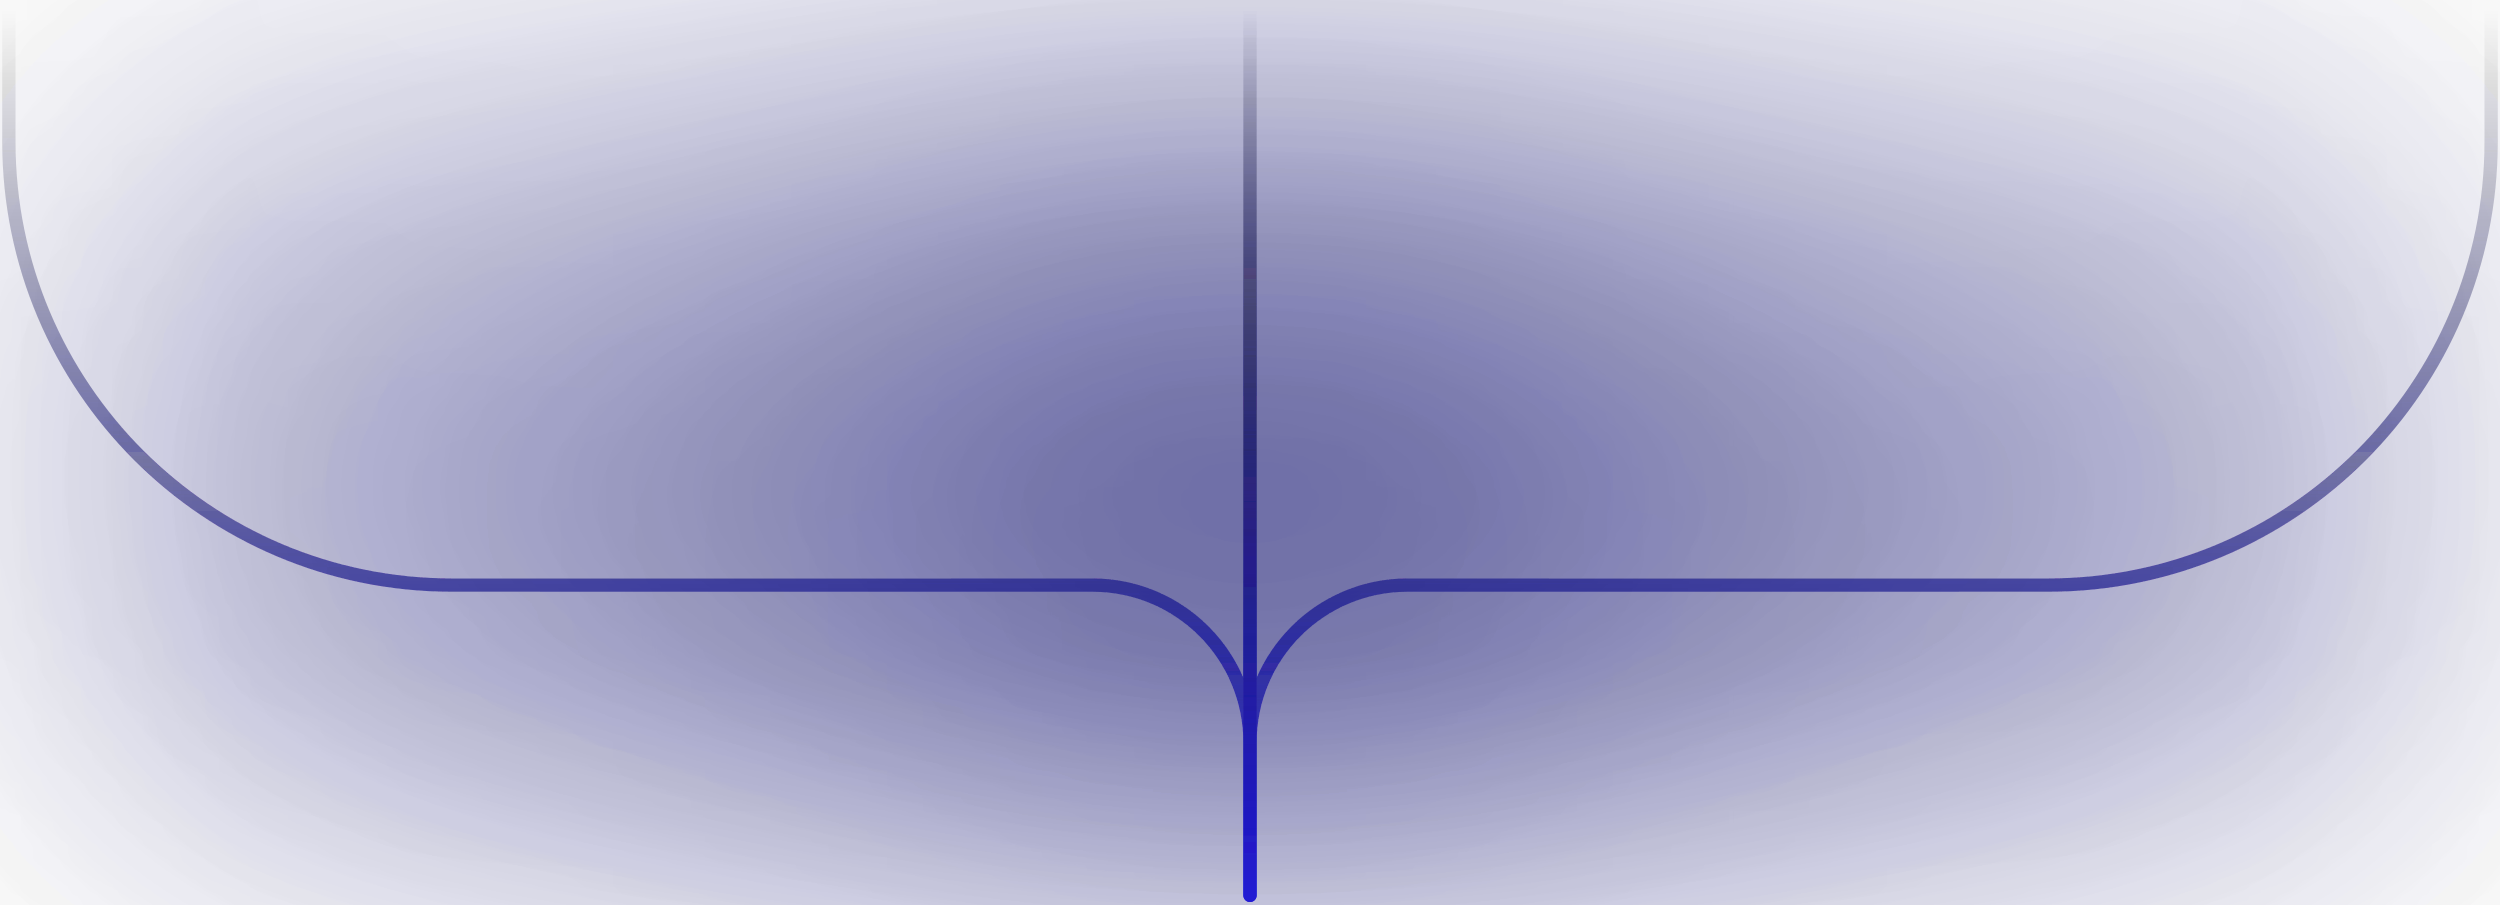
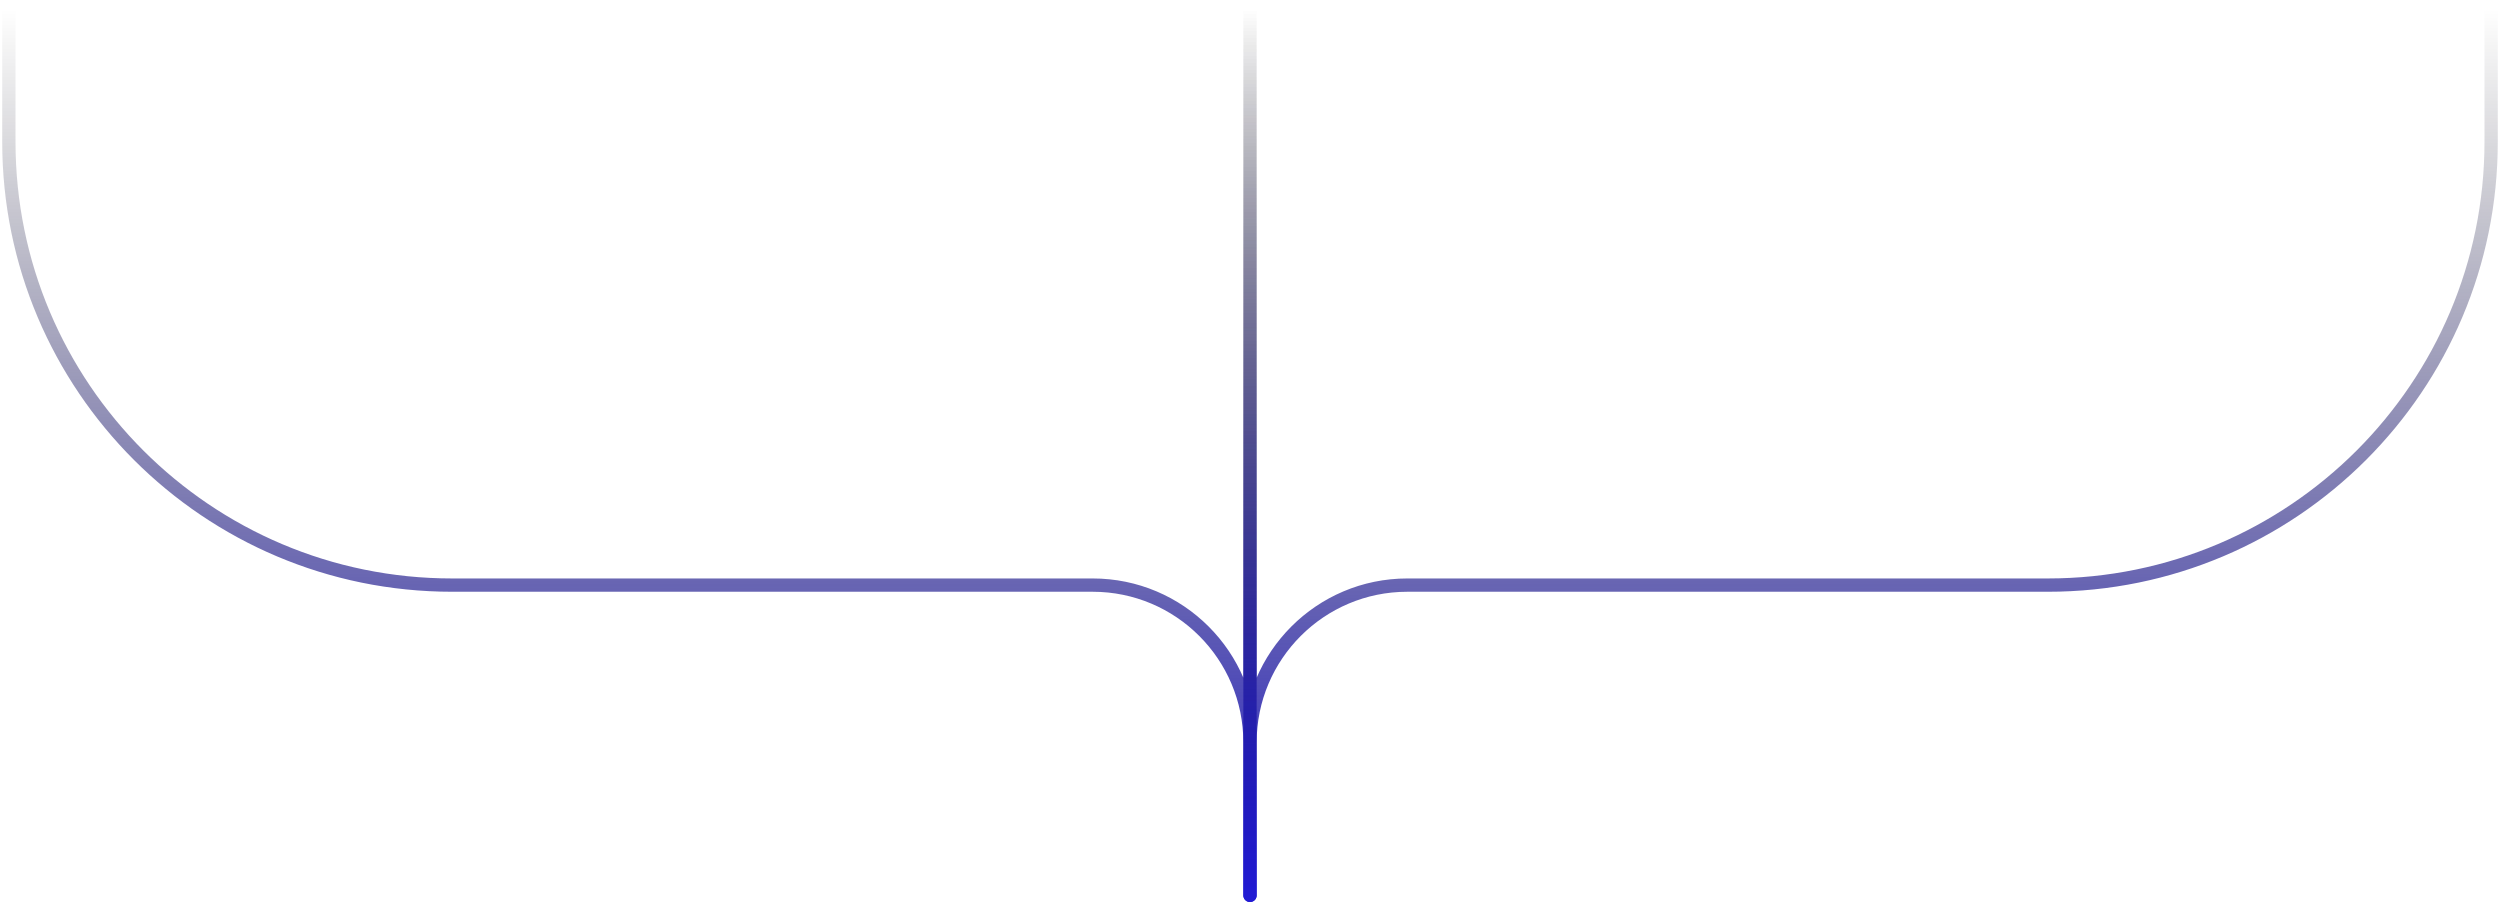
- <svg xmlns="http://www.w3.org/2000/svg" width="564" height="204" fill="none">
+ <svg xmlns="http://www.w3.org/2000/svg" width="564" height="204" viewBox="0 0 564 204" fill="none">
+   <path d="M282 2L282 167.5M282 202L282 167.5M282 167.5V167.5C282 147.894 297.894 132 317.5 132L462 132C517.228 132 562 87.228 562 32L562 2" stroke="url(#paint0_linear_134_16)" stroke-width="3" stroke-linecap="round" />
+   <path d="M282 2L282 167.5M282 202L282 167.5M282 167.5V167.5C282 147.894 266.106 132 246.5 132L102 132C46.772 132 2 87.228 2 32L2 2" stroke="url(#paint1_linear_134_16)" stroke-width="3" stroke-linecap="round" />
  <defs>
-     <filter id="a" width="200%" height="200%" x="-50%" y="-50%">
-       <feDropShadow dx="0" dy="0" flood-color="rgba(15, 13, 98, 1)" flood-opacity="1" stdDeviation="53.9" />
-     </filter>
-     <filter id="b" width="200%" height="200%" x="-50%" y="-50%">
-       <feDropShadow dx="0" dy="0" flood-color="rgba(15, 13, 98, 1)" flood-opacity="1" stdDeviation="107.81" />
-     </filter>
-     <filter id="c" width="200%" height="200%" x="-50%" y="-50%">
-       <feDropShadow dx="0" dy="0" flood-color="rgba(15, 13, 98, 1)" flood-opacity="1" stdDeviation="377.32" />
-     </filter>
-     <filter id="d" width="200%" height="200%" x="-50%" y="-50%">
-       <feDropShadow dx="0" dy="0" flood-color="rgba(15, 13, 98, 1)" flood-opacity="1" stdDeviation="754.64" />
-     </filter>
-     <filter id="e" width="200%" height="200%" x="-50%" y="-50%">
-       <feDropShadow dx="0" dy="0" flood-color="rgba(15, 13, 98, 1)" flood-opacity="1" stdDeviation="1293.67" />
-     </filter>
-     <filter id="f" width="200%" height="200%" x="-50%" y="-50%">
-       <feDropShadow dx="0" dy="0" flood-color="rgba(15, 13, 98, 1)" flood-opacity="1" stdDeviation="2263.92" />
-     </filter>
-     <linearGradient id="g" x1="281.454" x2="281.454" y1="2" y2="202" gradientUnits="userSpaceOnUse">
+     <linearGradient id="paint0_linear_134_16" x1="281.454" y1="2" x2="281.454" y2="202" gradientUnits="userSpaceOnUse">
      <stop stop-opacity="0" />
      <stop offset="1" stop-color="#221BD3" />
    </linearGradient>
-     <linearGradient id="h" x1="282.546" x2="282.546" y1="2" y2="202" gradientUnits="userSpaceOnUse">
+     <linearGradient id="paint1_linear_134_16" x1="282.546" y1="2" x2="282.546" y2="202" gradientUnits="userSpaceOnUse">
      <stop stop-opacity="0" />
      <stop offset="1" stop-color="#221BD3" />
    </linearGradient>
  </defs>
-   <g filter="url(#a)">
-     <g filter="url(#b)">
-       <g filter="url(#c)">
-         <g filter="url(#d)">
-           <g filter="url(#e)">
-             <g stroke-linecap="round" stroke-width="3" filter="url(#f)">
-               <path stroke="url(#g)" d="M282 2v165.5m0 34.5v-34.5m0 0v0c0-19.606 15.894-35.5 35.5-35.5H462c55.228 0 100-44.771 100-100V2" />
-               <path stroke="url(#h)" d="M282 2v165.5m0 34.5v-34.5m0 0v0c0-19.606-15.894-35.5-35.5-35.5H102C46.772 132 2 87.229 2 32V2" />
-             </g>
-           </g>
-         </g>
-       </g>
-     </g>
-   </g>
</svg>
